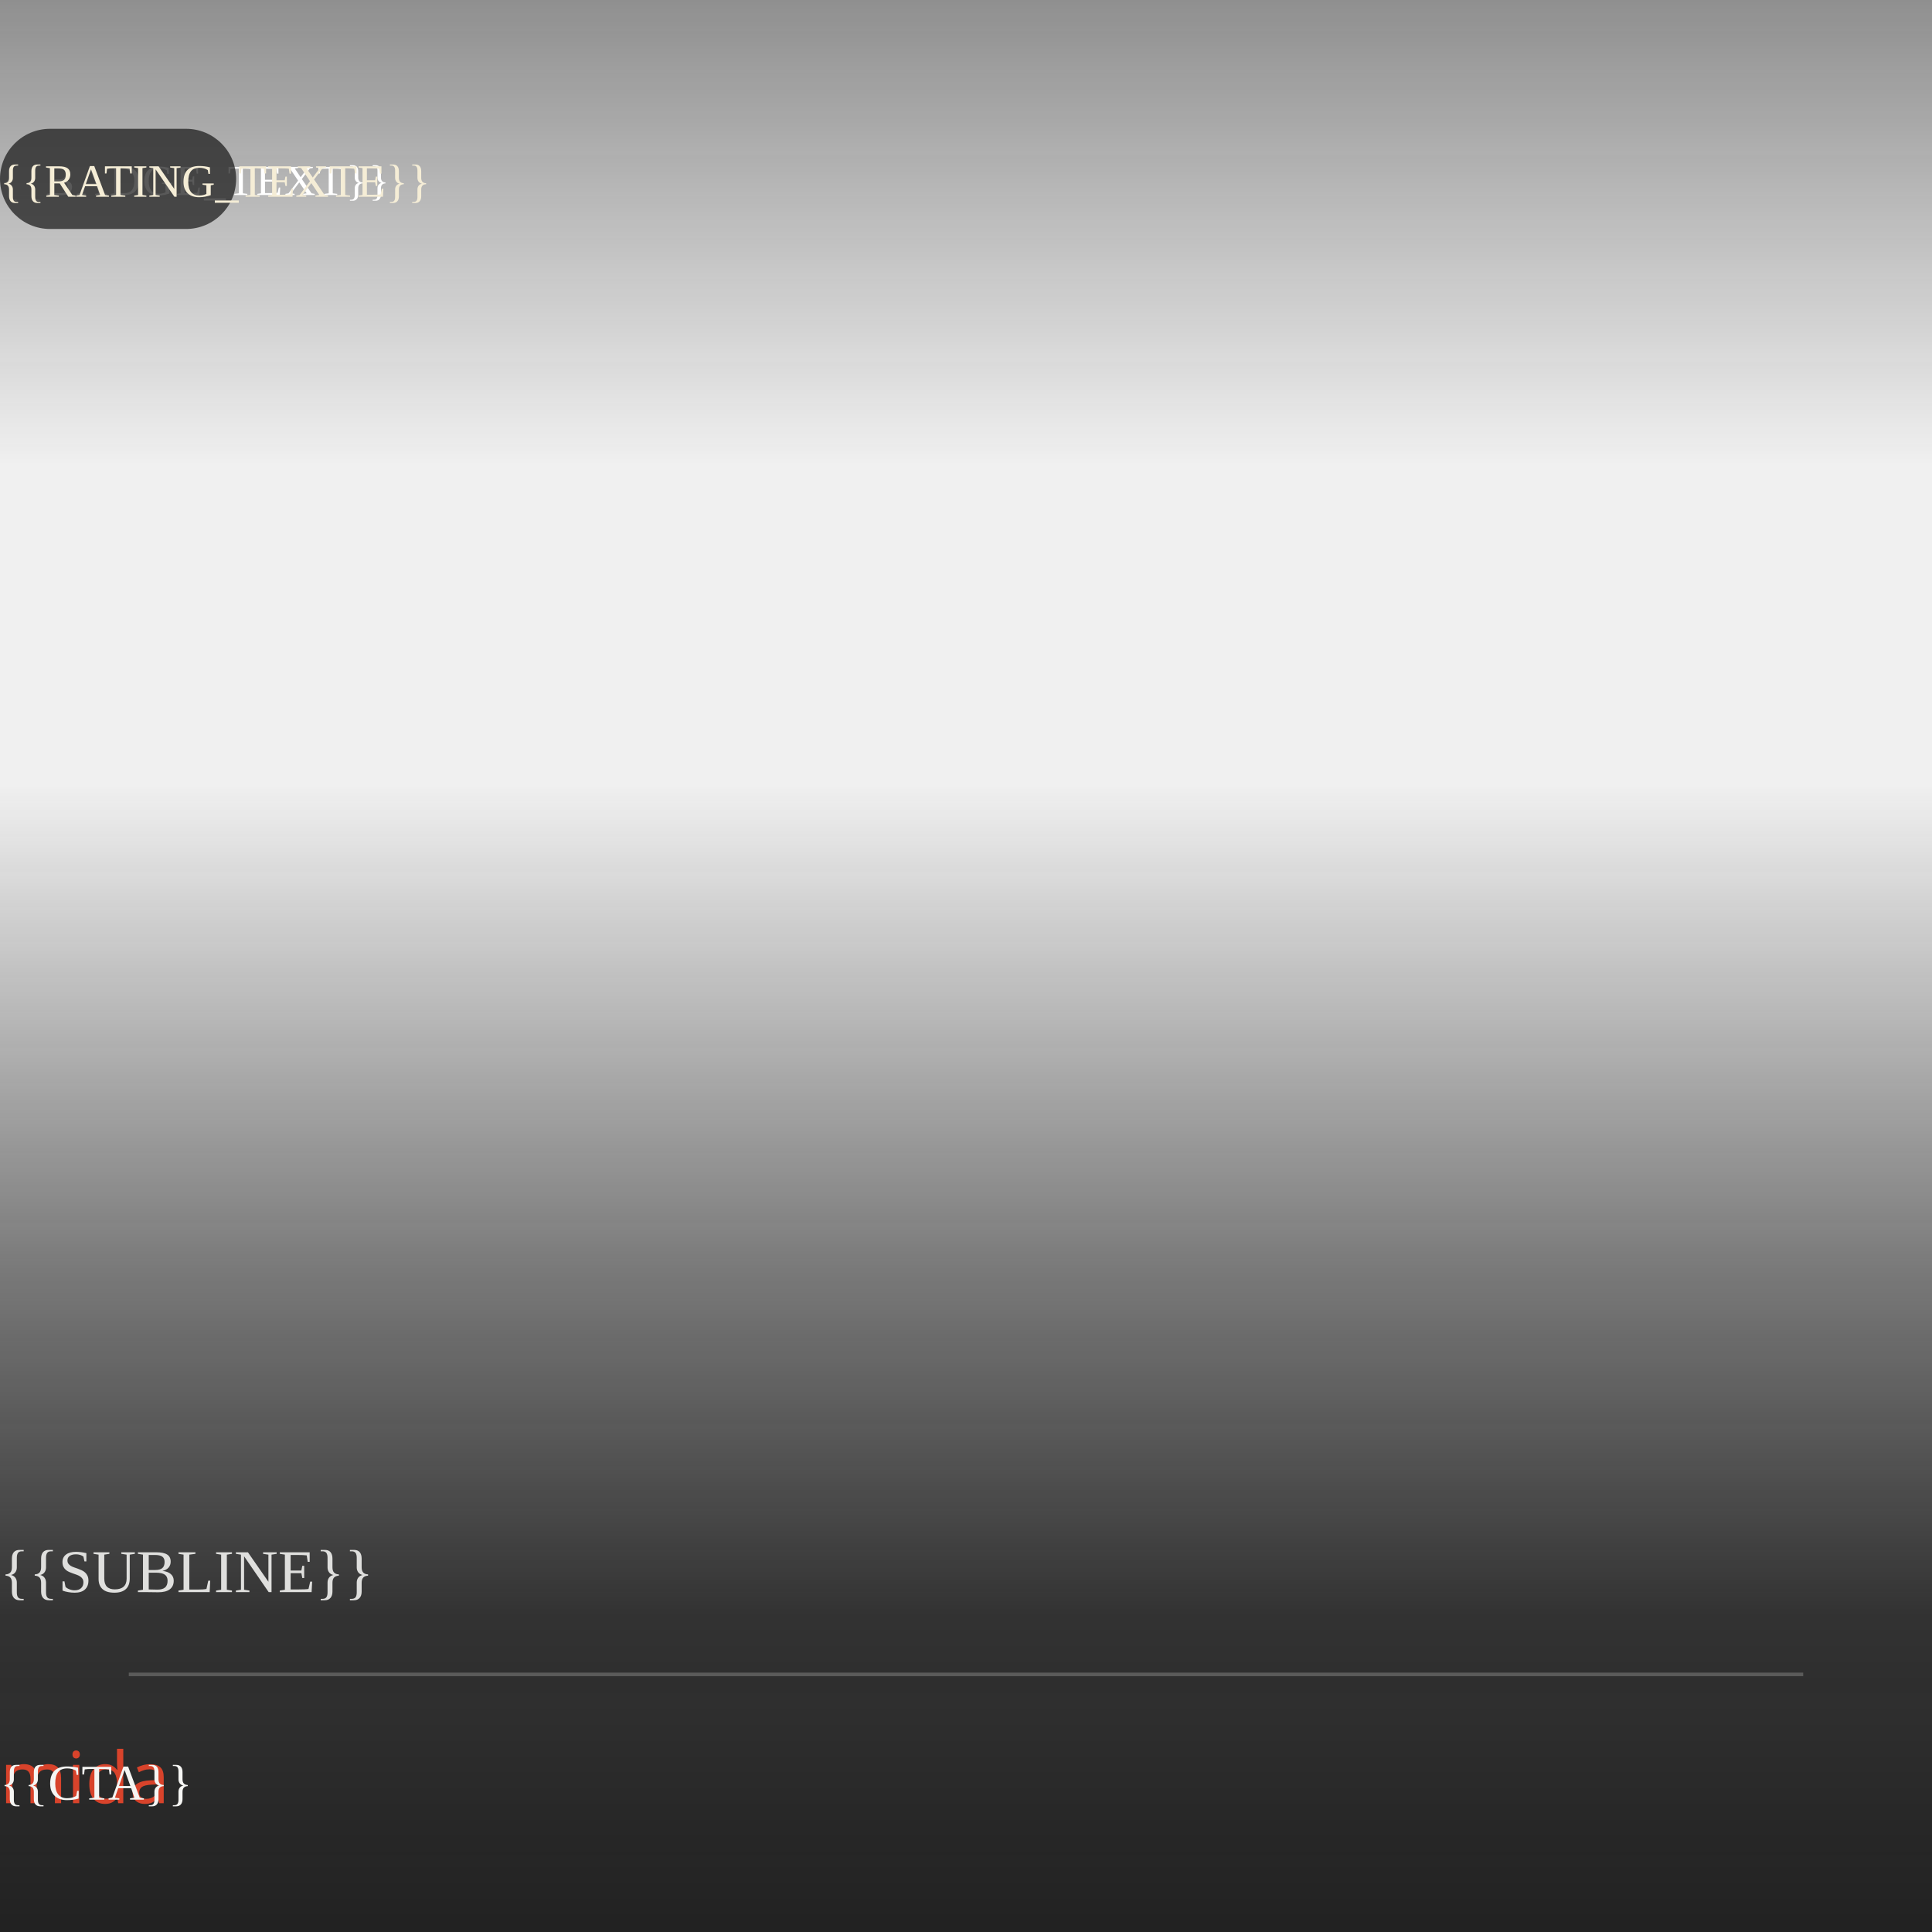
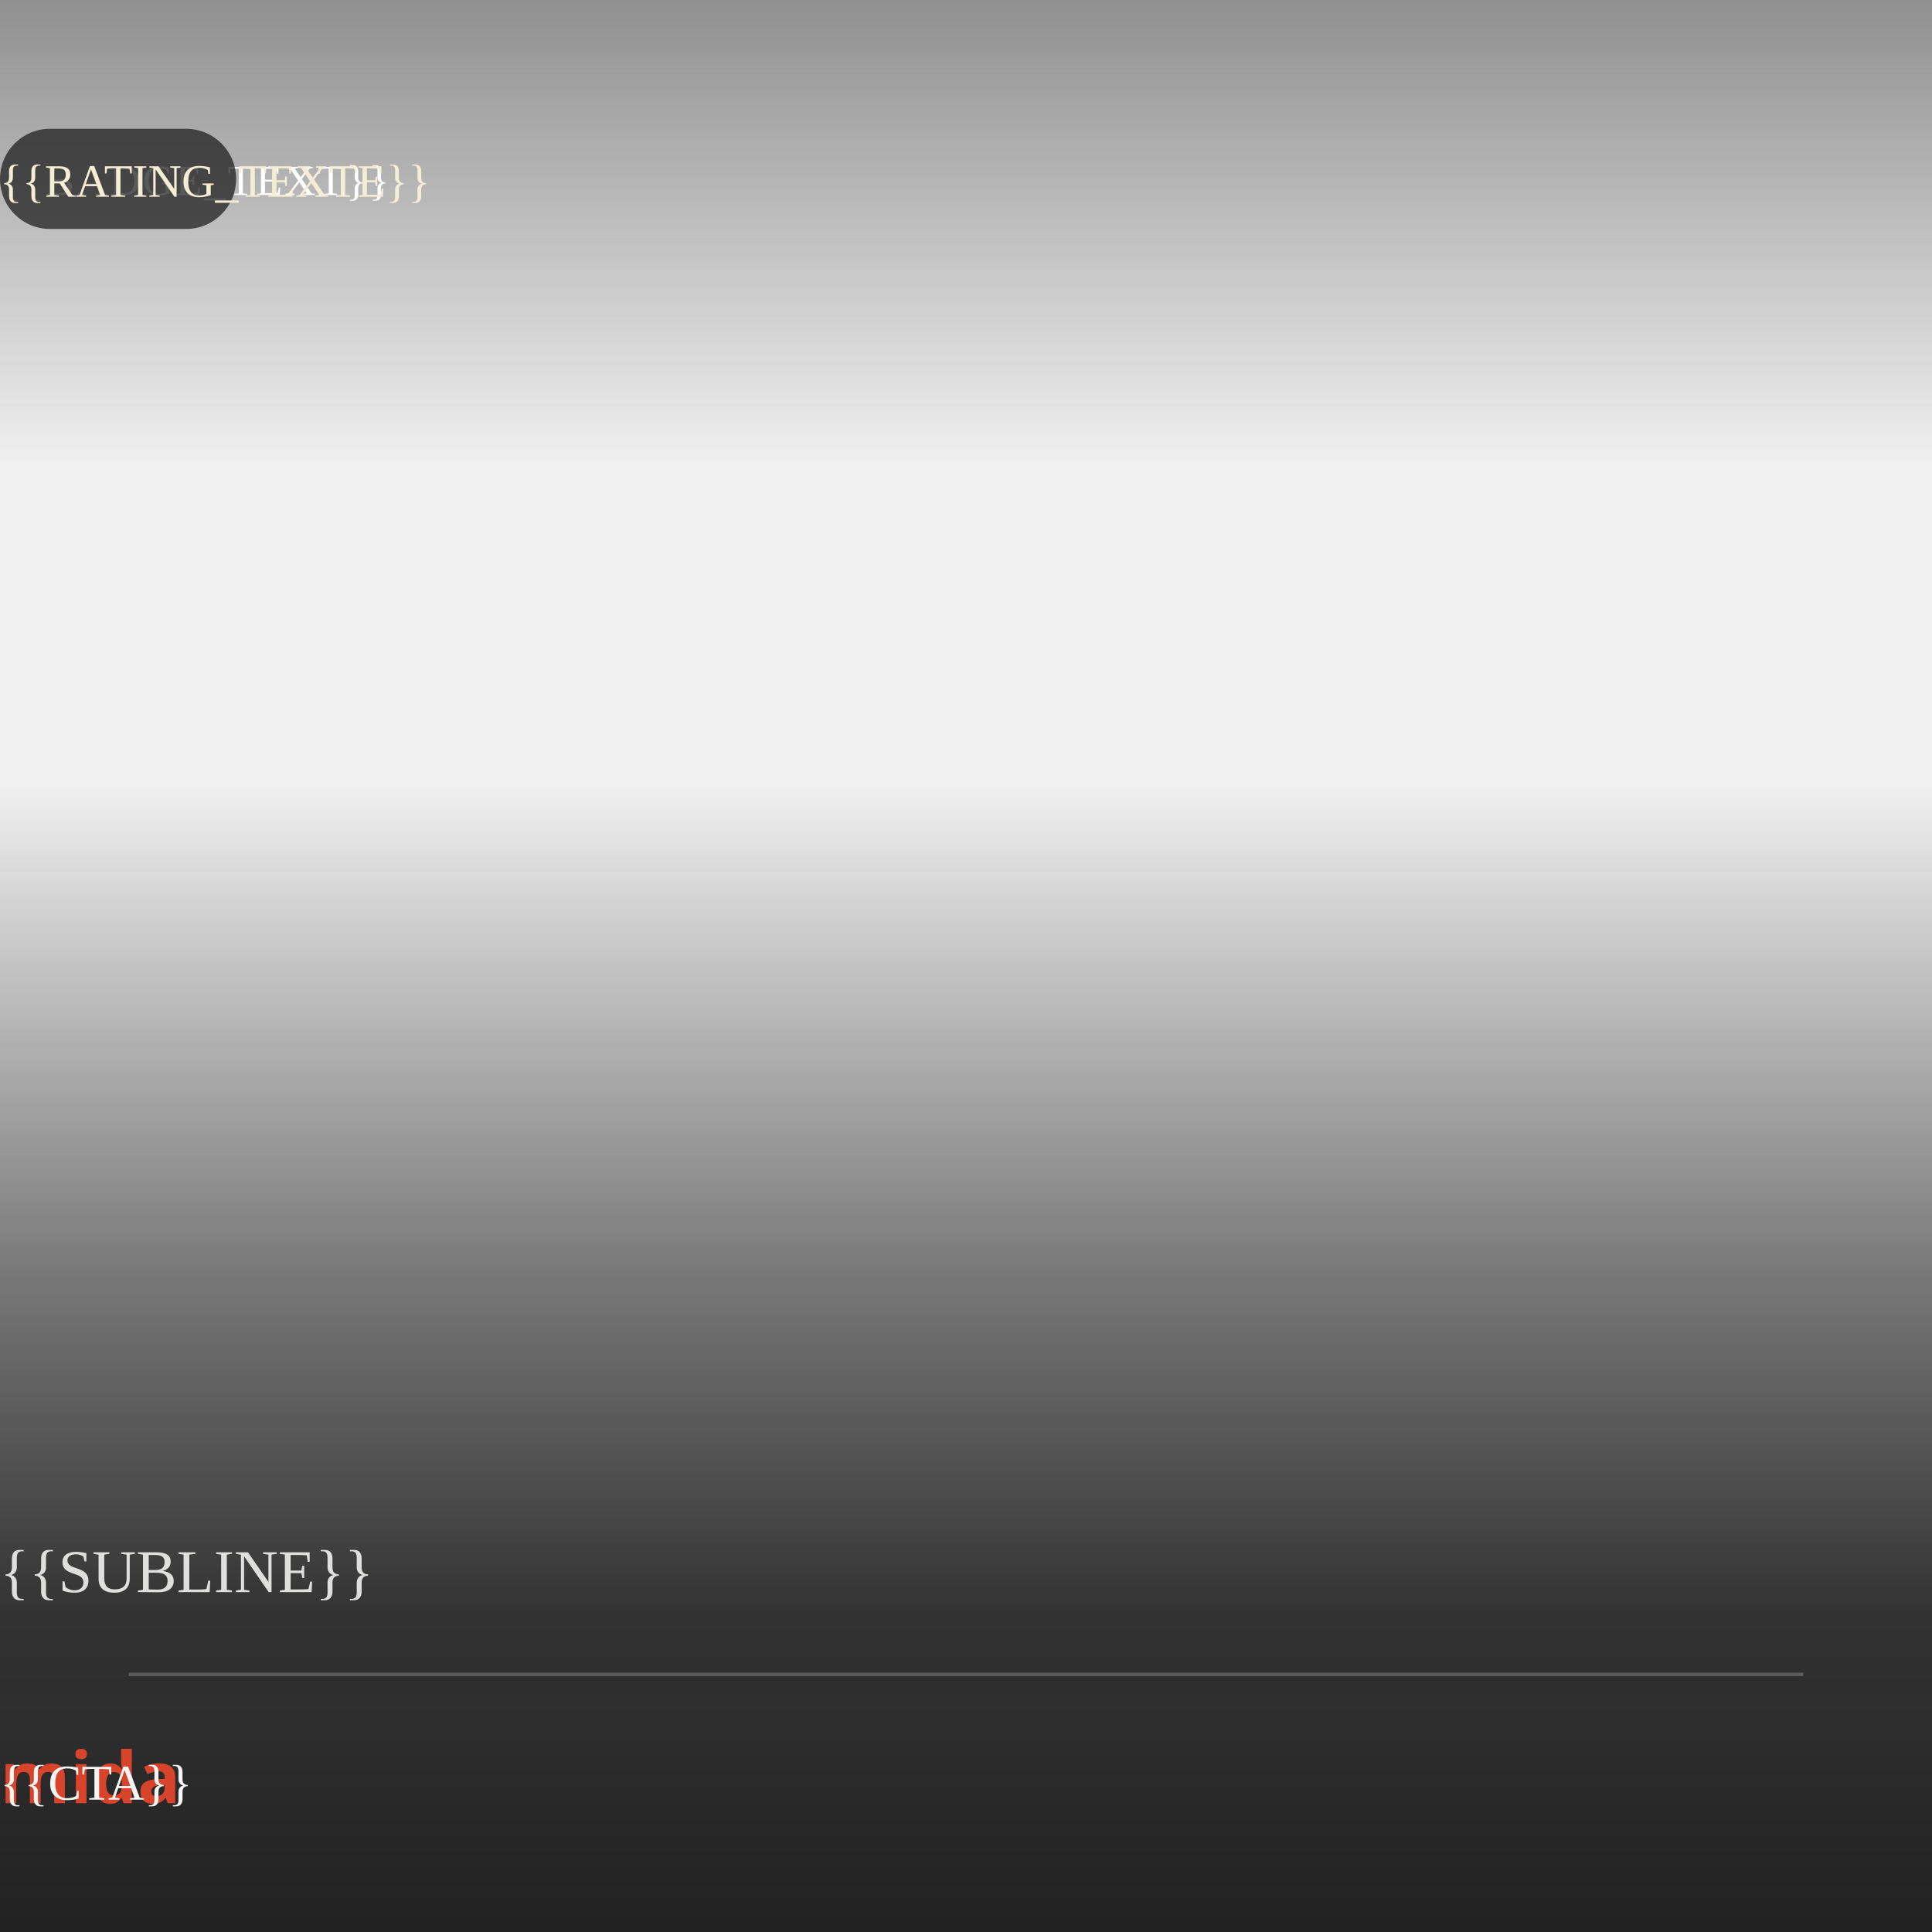
<svg xmlns="http://www.w3.org/2000/svg" width="1080" height="1080" viewBox="0 0 1080 1080">
  <defs>
    <linearGradient id="veil" x1="0" y1="0" x2="0" y2="1">
      <stop offset="0.00" stop-color="#191919" stop-opacity="0" />
      <stop offset="0.42" stop-color="#191919" stop-opacity="0.55" />
      <stop offset="0.72" stop-color="#191919" stop-opacity="0.88" />
      <stop offset="1.00" stop-color="#191919" stop-opacity="0.96" />
    </linearGradient>
    <linearGradient id="veilTop" x1="0" y1="0" x2="0" y2="1">
      <stop offset="0" stop-color="#191919" stop-opacity="0.45" />
      <stop offset="1" stop-color="#191919" stop-opacity="0" />
    </linearGradient>
  </defs>
  <rect x="0" y="0" width="1080" height="260" fill="url(#veilTop)" />
  <rect x="0" y="440" width="1080" height="640" fill="url(#veil)" />
  <g>
    <rect x="{{BADGE_X}}" y="72" width="{{BADGE_WIDTH}}" height="56" rx="28" fill="#D8432B" />
-     <text x="{{BADGE_TEXT_X}}" y="109" text-anchor="{{TEXT_ANCHOR}}" font-family="{{FONT_SB}}" font-size="24" letter-spacing="1.2" fill="#FFFFFF">{{BADGE_TEXT}}</text>
+     <text x="{{BADGE_TEXT_X}}" y="109" text-anchor="{{TEXT_ANCHOR}}" font-family="{{FONT_FAMILY}}" font-weight="{{W_SB}}" font-size="24" letter-spacing="1.2" fill="#FFFFFF">{{BADGE_TEXT}}</text>
  </g>
  <g>
    <rect x="{{RATING_X}}" y="72" width="132" height="56" rx="28" fill="#191919" fill-opacity="0.72" />
-     <text x="{{RATING_TEXT_X}}" y="110" font-family="{{FONT_SB}}" font-size="26" fill="#F5EDD6">{{RATING_TEXTE}}</text>
+     <text x="{{RATING_TEXT_X}}" y="110" font-family="{{FONT_FAMILY}}" font-weight="{{W_SB}}" font-size="26" fill="#F5EDD6">{{RATING_TEXTE}}</text>
  </g>
-   <g font-family="{{FONT_XB}}" font-size="76" fill="#FFFFFF" text-anchor="{{TEXT_ANCHOR}}">{{HEADLINE_LINES}}</g>
-   <text x="{{TEXT_X}}" y="890" text-anchor="{{TEXT_ANCHOR}}" font-family="{{FONT_RG}}" font-size="34" fill="#F5F5F3" fill-opacity="0.88">{{SUBLINE}}</text>
+   <g font-family="{{FONT_FAMILY}}" font-weight="{{W_XB}}" font-size="76" fill="#FFFFFF" text-anchor="{{TEXT_ANCHOR}}">{{HEADLINE_LINES}}</g>
+   <text x="{{TEXT_X}}" y="890" text-anchor="{{TEXT_ANCHOR}}" font-family="{{FONT_FAMILY}}" font-weight="{{W_RG}}" font-size="34" fill="#F5F5F3" fill-opacity="0.88">{{SUBLINE}}</text>
  <line x1="72" y1="936" x2="1008" y2="936" stroke="#F5F5F3" stroke-opacity="0.22" stroke-width="2" />
-   <text x="{{TEXT_X}}" y="1008" text-anchor="{{TEXT_ANCHOR}}" font-family="Work Sans ExtraBold" font-size="40" fill="#D8432B">mida</text>
-   <text x="{{CTA_X}}" y="1006" text-anchor="{{CTA_ANCHOR}}" font-family="{{FONT_SB}}" font-size="28" fill="#F5F5F3">{{CTA}}</text>
+   <text x="{{TEXT_X}}" y="1008" text-anchor="{{TEXT_ANCHOR}}" font-family="Work Sans" font-weight="800" font-size="40" fill="#D8432B">mida</text>
+   <text x="{{CTA_X}}" y="1006" text-anchor="{{CTA_ANCHOR}}" font-family="{{FONT_FAMILY}}" font-weight="{{W_SB}}" font-size="28" fill="#F5F5F3">{{CTA}}</text>
</svg>
